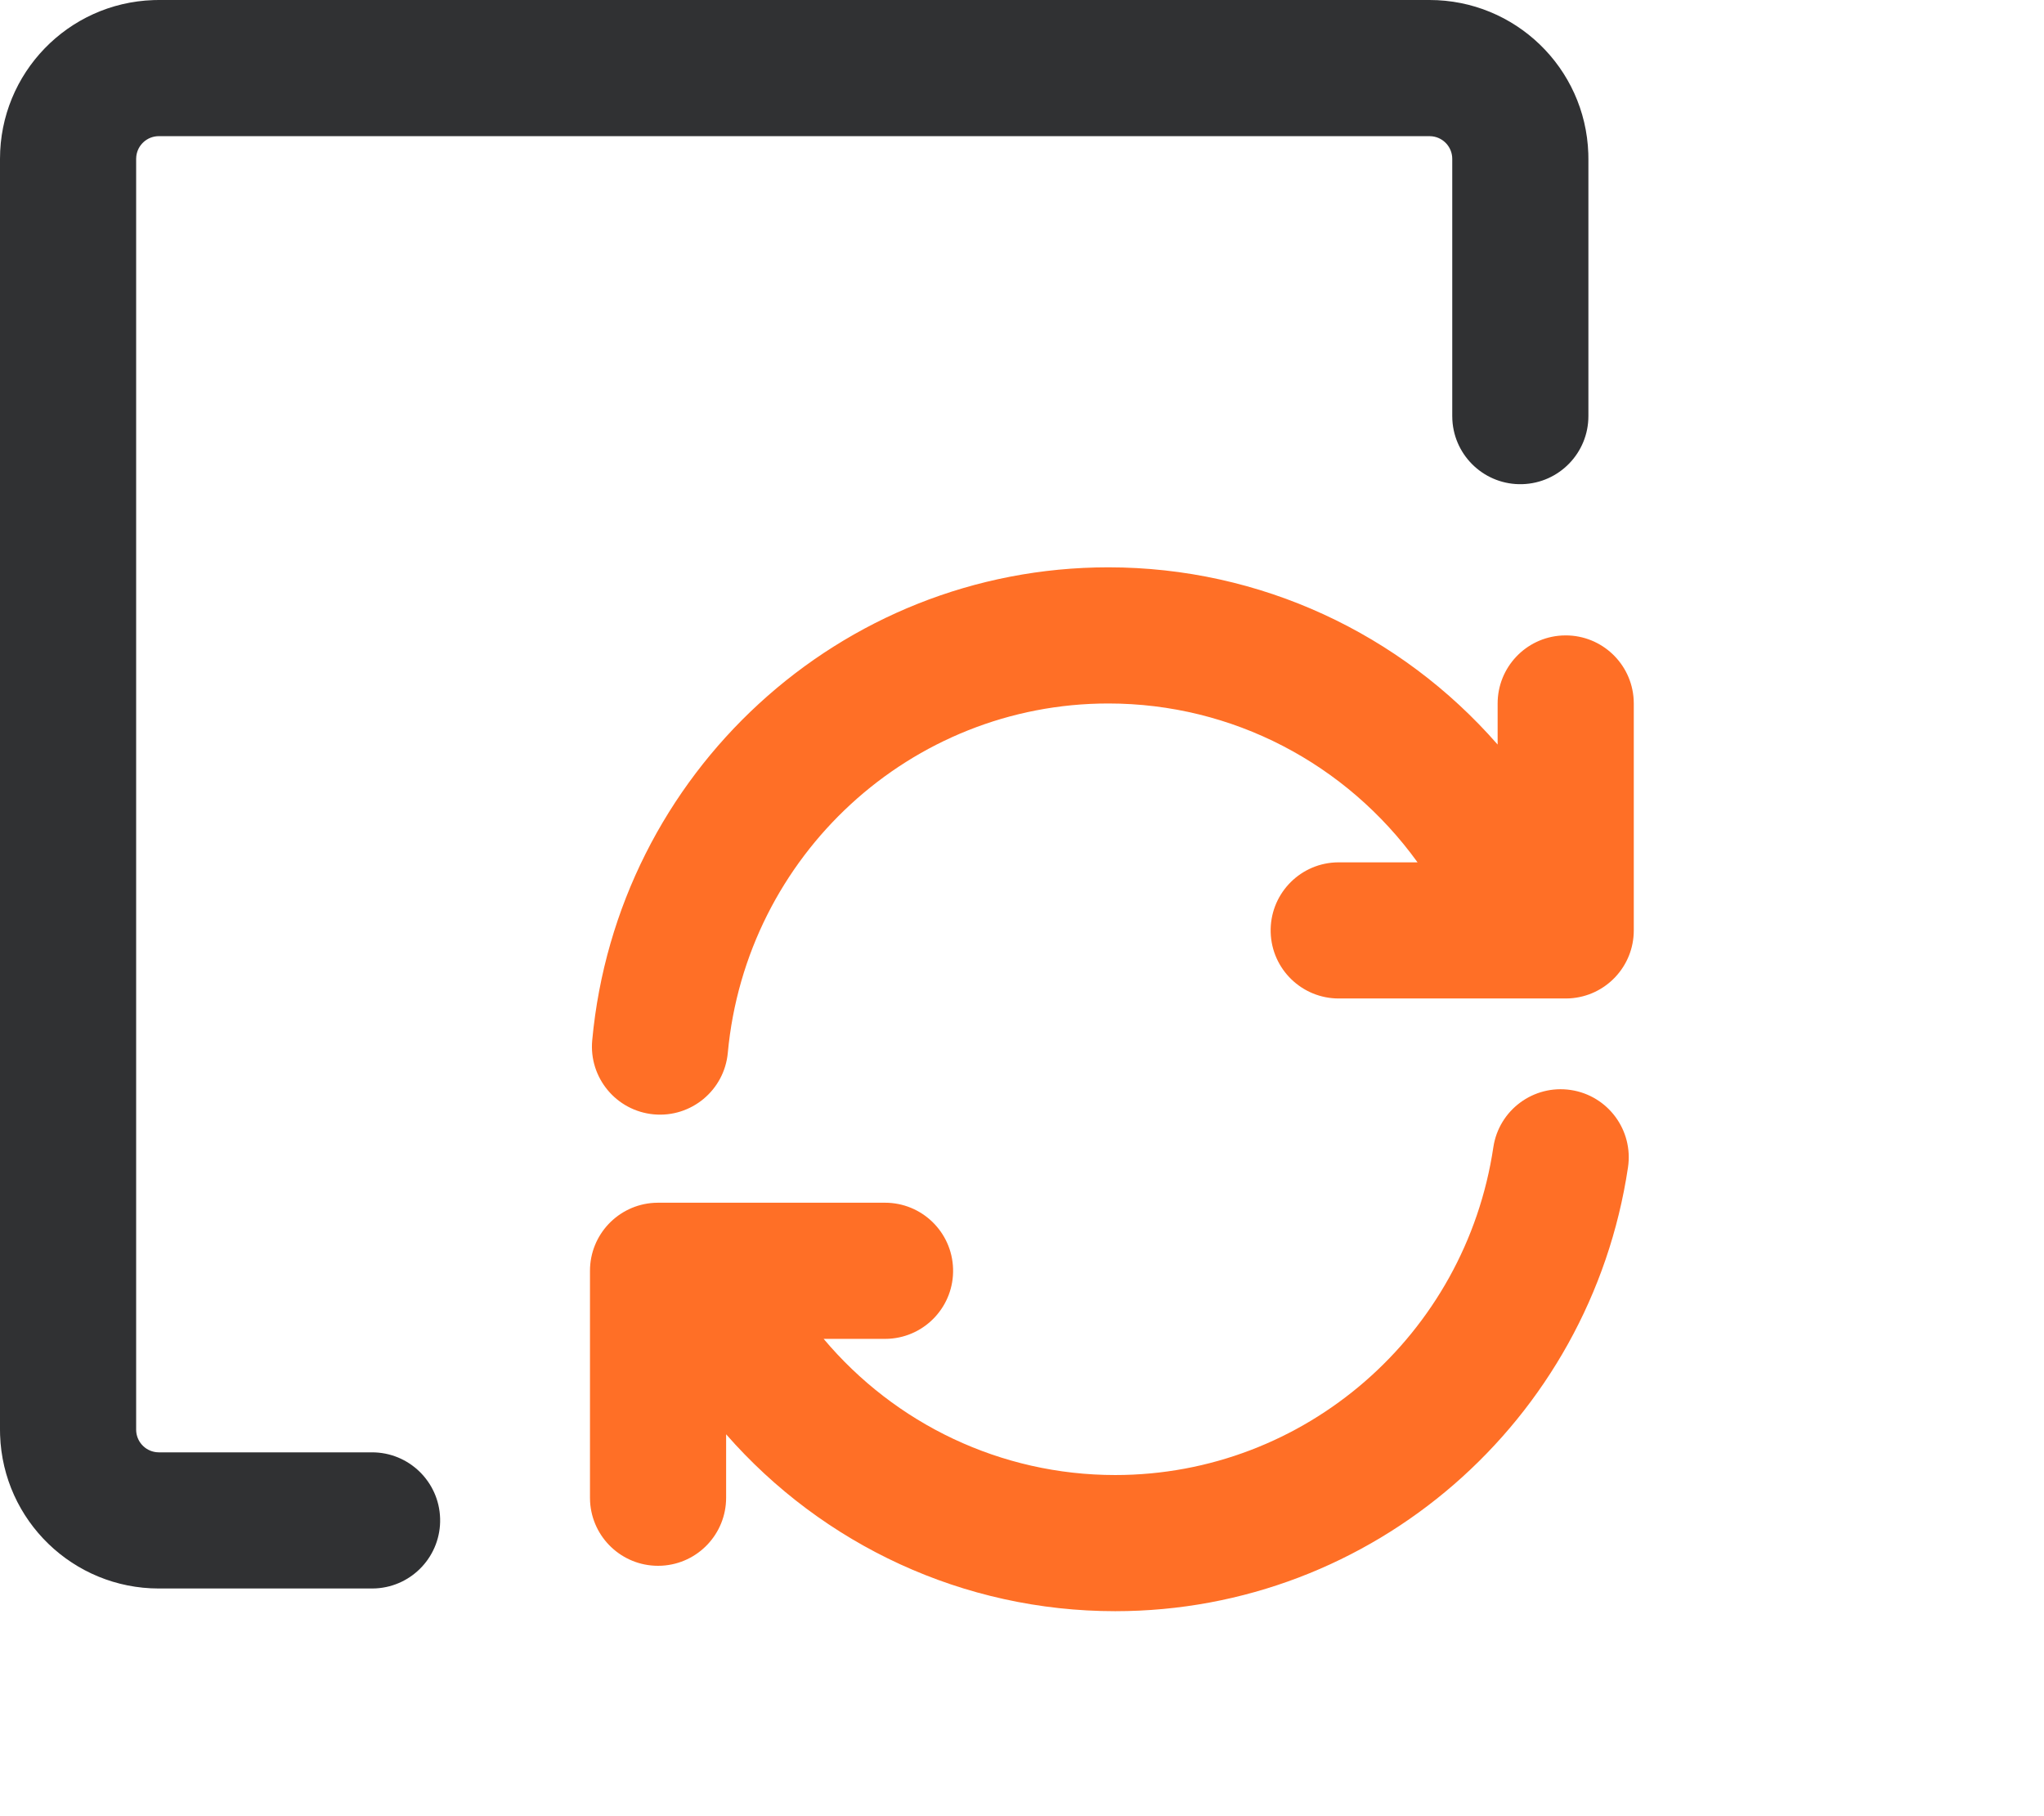
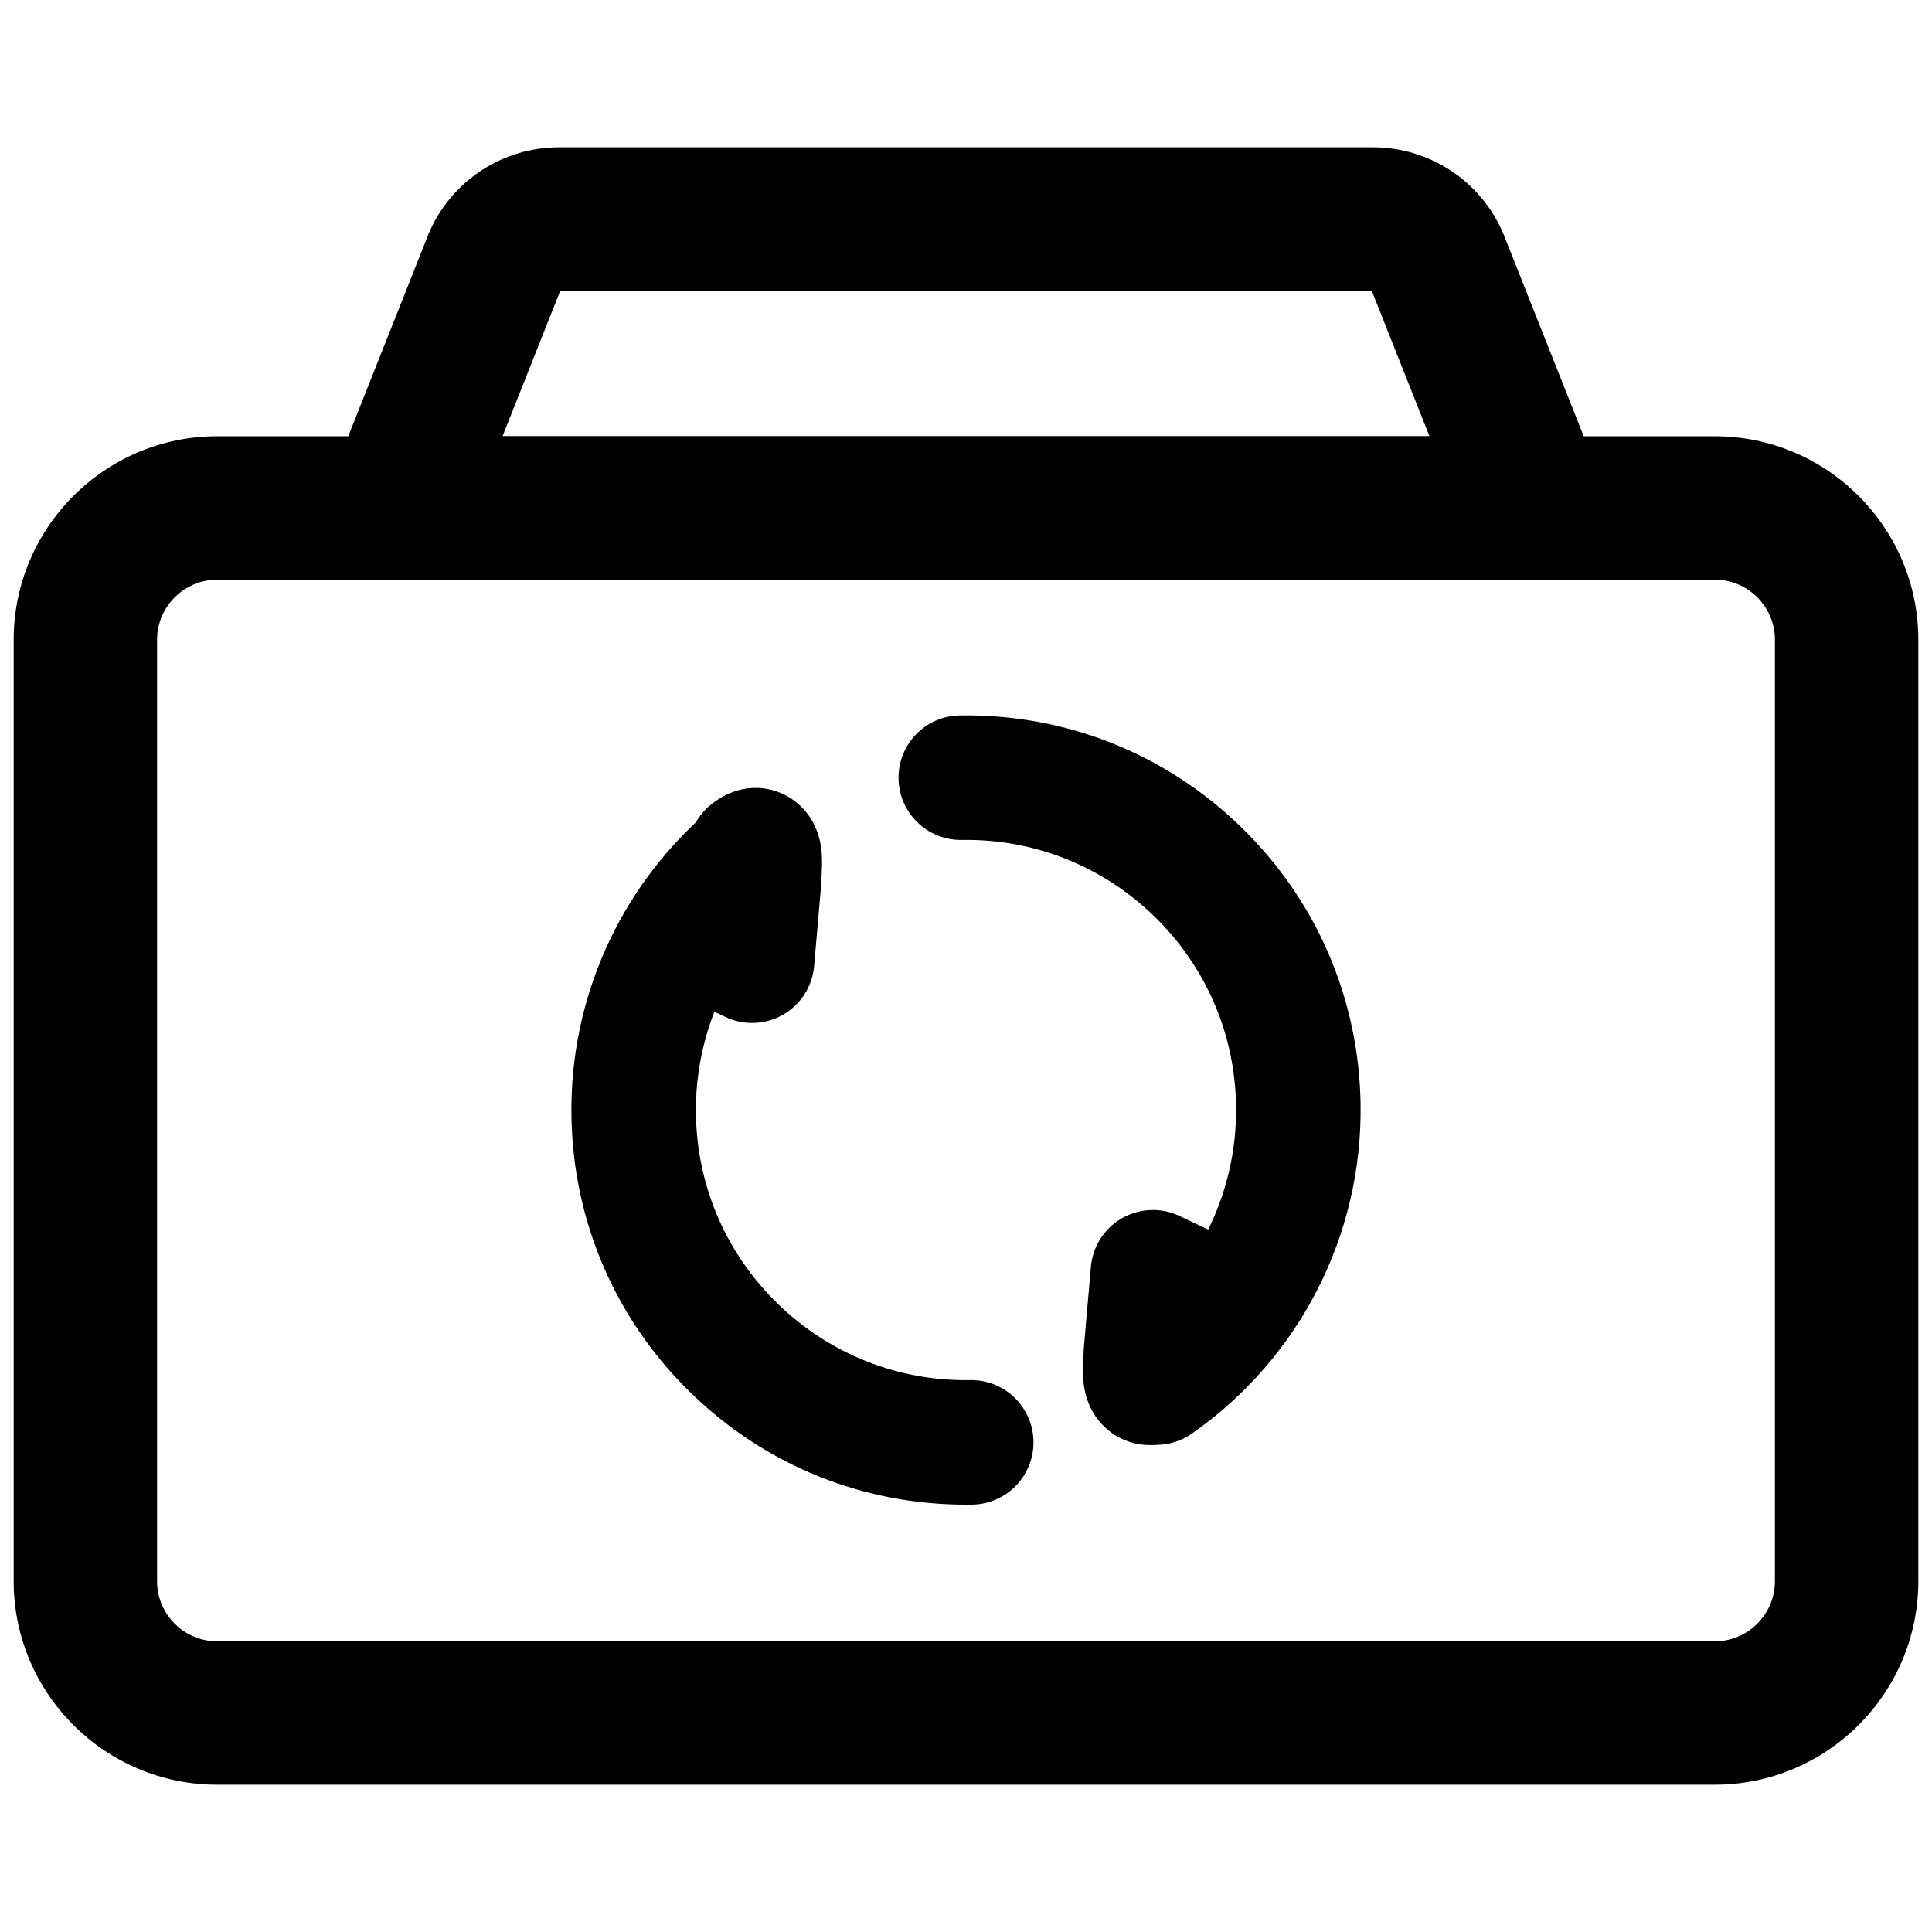
- <svg xmlns="http://www.w3.org/2000/svg" t="1789653186331" class="icon" viewBox="0 0 1153 1024" version="1.1" p-id="15908" width="225.195" height="200">
-   <path d="M806.4 0a89.6 89.6 0 0 1 89.549 86.528L896 89.6v145.062a38.4 38.4 0 0 1-76.736 2.266L819.2 234.662V89.6a12.8 12.8 0 0 0-11.302-12.71L806.4 76.8H89.6a12.8 12.8 0 0 0-12.71 11.302L76.8 89.6v716.8a12.8 12.8 0 0 0 11.302 12.71L89.6 819.2h120.243a38.4 38.4 0 0 1 2.253 76.736l-2.253 0.064H89.6a89.6 89.6 0 0 1-89.549-86.528L0 806.4V89.6a89.6 89.6 0 0 1 86.528-89.549L89.6 0h716.8z" fill="#303133" p-id="15909" />
-   <path d="M886.029 614.81a38.4 38.4 0 0 1 32.307 43.648C896.973 801.562 774.4 908.8 629.094 908.8c-85.632 0-164.864-37.35-219.494-99.776V844.8a38.4 38.4 0 0 1-36.147 38.336L371.2 883.2a38.4 38.4 0 0 1-38.336-36.147L332.8 844.8V716.8a38.4 38.4 0 0 1 36.147-38.336L371.2 678.4h128a38.4 38.4 0 0 1 2.253 76.736L499.2 755.2h-34.586c40.384 48.026 99.968 76.8 164.48 76.8 107.008 0 197.504-79.155 213.286-184.883a38.4 38.4 0 0 1 43.648-32.307zM625.216 320C710.861 320 790.144 357.389 844.8 419.968L844.8 396.8a38.4 38.4 0 0 1 36.147-38.336L883.2 358.4a38.4 38.4 0 0 1 38.336 36.147L921.6 396.8v128a38.4 38.4 0 0 1-36.147 38.336L883.2 563.2H755.2a38.4 38.4 0 0 1-2.253-76.736L755.2 486.4h44.416c-40.192-55.693-104.41-89.6-174.4-89.6-111.45 0-204.365 85.76-214.669 197.056a38.4 38.4 0 0 1-76.48-7.078C348.032 436.198 473.882 320 625.216 320z" fill="#FF6F26" p-id="15910" />
+ <svg xmlns="http://www.w3.org/2000/svg" viewBox="0 0 1024 1024" fill="currentColor">
+   <path d="M908.86 945.93H115.14c-59.49 0-107.89-48.4-107.89-107.89V339.12c0-59.49 48.4-107.89 107.89-107.89h793.72c59.49 0 107.89 48.4 107.89 107.89v498.92c0 59.49-48.4 107.89-107.89 107.89zM115.14 307.24c-17.58 0-31.89 14.3-31.89 31.89v498.92c0 17.58 14.3 31.89 31.89 31.89h793.72c17.58 0 31.89-14.3 31.89-31.89V339.12c0-17.58-14.3-31.89-31.89-31.89H115.14z" />
+   <path d="M813.62 307.24H210.38c-12.59 0-24.36-6.24-31.44-16.65a37.987 37.987 0 0 1-3.88-35.36l51.99-131c0.16-0.41 0.34-0.82 0.51-1.23 11.95-27.28 38.92-44.92 68.71-44.92h431.45c29.79 0 56.76 17.63 68.71 44.92 0.18 0.41 0.35 0.82 0.51 1.23l51.99 131c4.64 11.7 3.19 24.95-3.88 35.36s-18.84 16.65-31.43 16.65z m-547.27-76h491.31l-30.62-77.17H296.97l-30.62 77.17zM612.87 765.8c-10.41 0-20.65-4.91-27.07-14.09-10.45-14.93-6.81-35.51 8.13-45.96 39.07-27.33 61.95-72.06 61.21-119.66-0.6-38.23-16.05-73.95-43.51-100.56-27.46-26.61-63.63-40.96-101.87-40.34h-0.53c-17.98 0-32.7-14.44-32.99-32.48-0.29-18.22 14.26-33.23 32.48-33.51 55.86-0.88 108.72 20.05 148.84 58.93s62.69 91.06 63.57 146.92c1.09 69.53-32.32 134.87-89.37 174.77a32.726 32.726 0 0 1-18.89 5.98z m-100.96 31.7c-54.62 0-106.16-20.86-145.47-58.96-40.12-38.88-62.69-91.06-63.57-146.92-0.97-61.73 25.19-120.42 71.77-161.01 13.74-11.98 34.58-10.54 46.56 3.2 11.97 13.74 10.54 34.58-3.2 46.56-31.89 27.8-49.81 67.97-49.14 110.22 0.6 38.23 16.05 73.94 43.51 100.56 27.46 26.61 63.66 40.97 101.87 40.34h0.53c17.98 0 32.7 14.44 32.99 32.48 0.29 18.22-14.26 33.23-32.48 33.51-1.12 0.01-2.25 0.02-3.37 0.02z" />
+   <path d="M398.62 542.19c-4.84 0-9.69-1.06-14.19-3.21l-31.14-14.83c-16.45-7.84-23.44-27.53-15.6-43.98 5.41-11.35 16.45-18.2 28.19-18.78-3.64-12.43 0.27-26.38 10.98-35 11.91-9.58 26.59-11.45 39.28-4.99 5.38 2.74 18.04 11.26 19.41 31.11 0.27 3.95 0.09 7.68-0.07 10.97-0.06 1.27-0.12 2.46-0.13 3.32a31.6 31.6 0 0 1-0.12 2.38l-3.73 42.86a33.008 33.008 0 0 1-16.48 25.78 32.924 32.924 0 0 1-16.4 4.37zM609.18 765.9c-5.32 0-10.63-1.25-15.63-3.8-5.38-2.74-18.04-11.26-19.41-31.11-0.27-3.95-0.09-7.68 0.07-10.97 0.06-1.27 0.12-2.46 0.13-3.32 0.01-0.79 0.05-1.59 0.12-2.38l3.73-42.86c0.94-10.78 7.1-20.41 16.49-25.78a33.01 33.01 0 0 1 30.58-1.15l31.14 14.83c16.46 7.84 23.44 27.53 15.6 43.98-5.41 11.35-16.45 18.2-28.19 18.78 3.64 12.43-0.26 26.38-10.98 35-7.21 5.81-15.45 8.78-23.65 8.78z" />
</svg>
